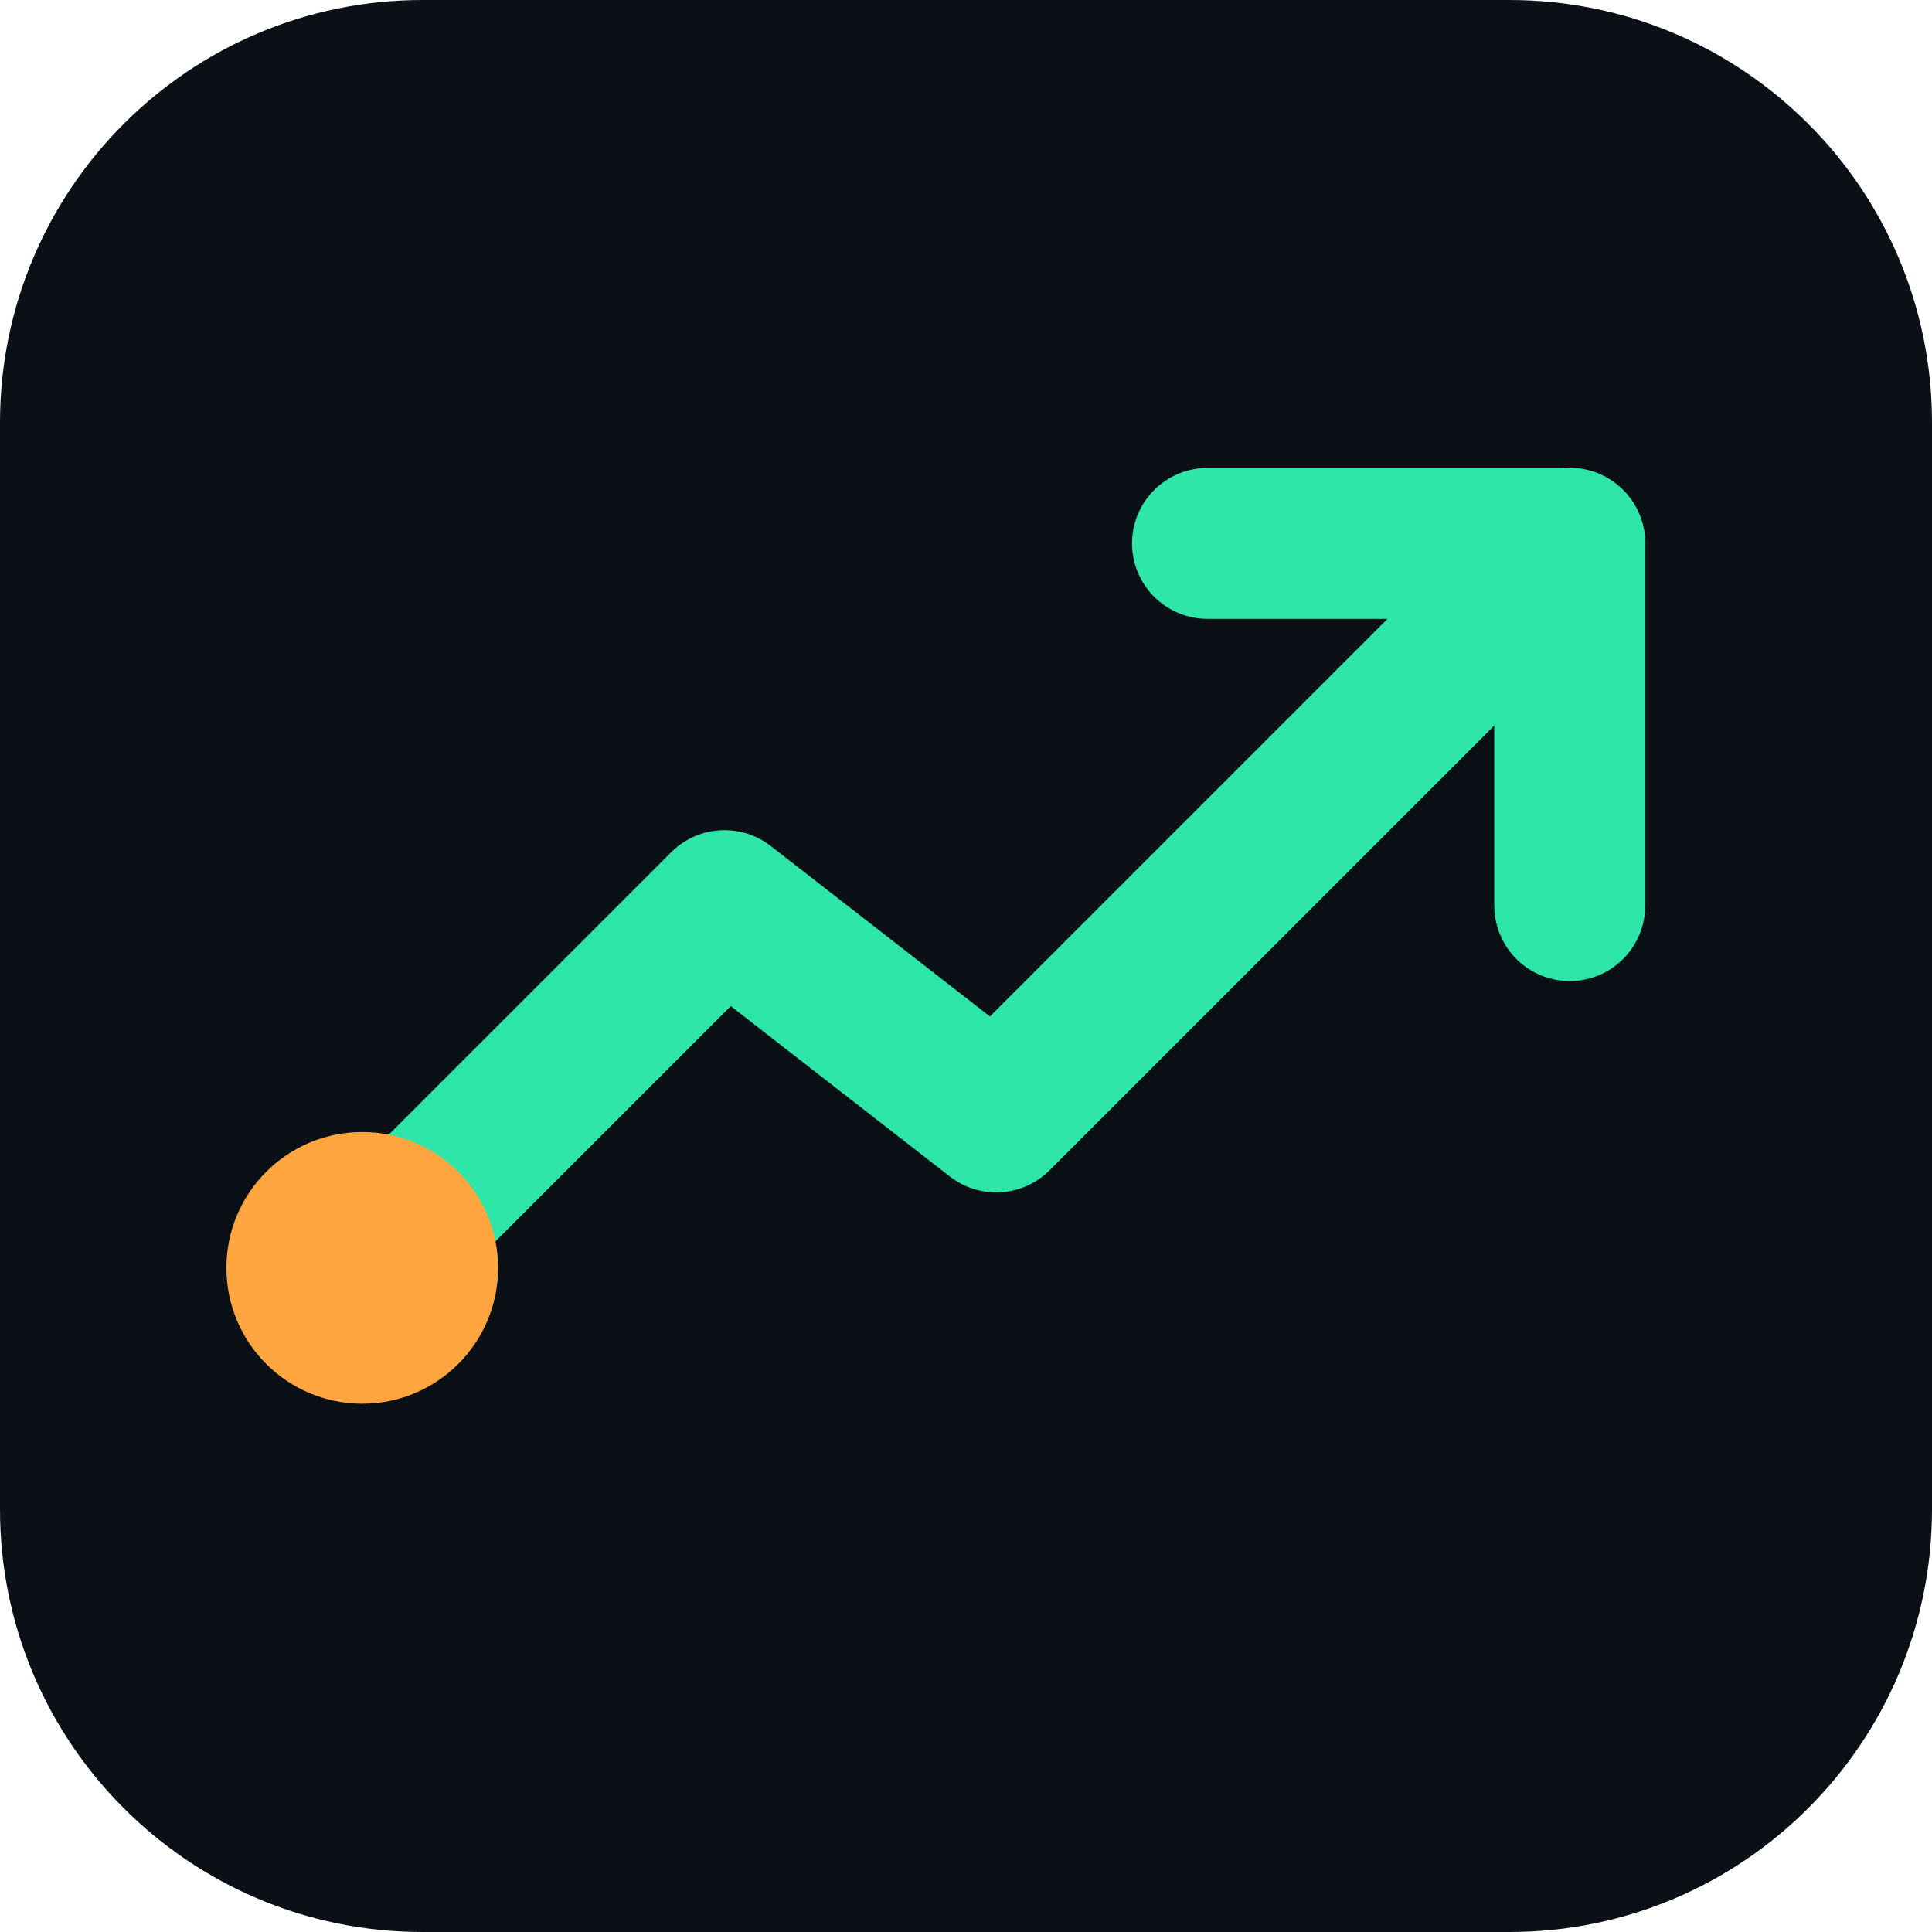
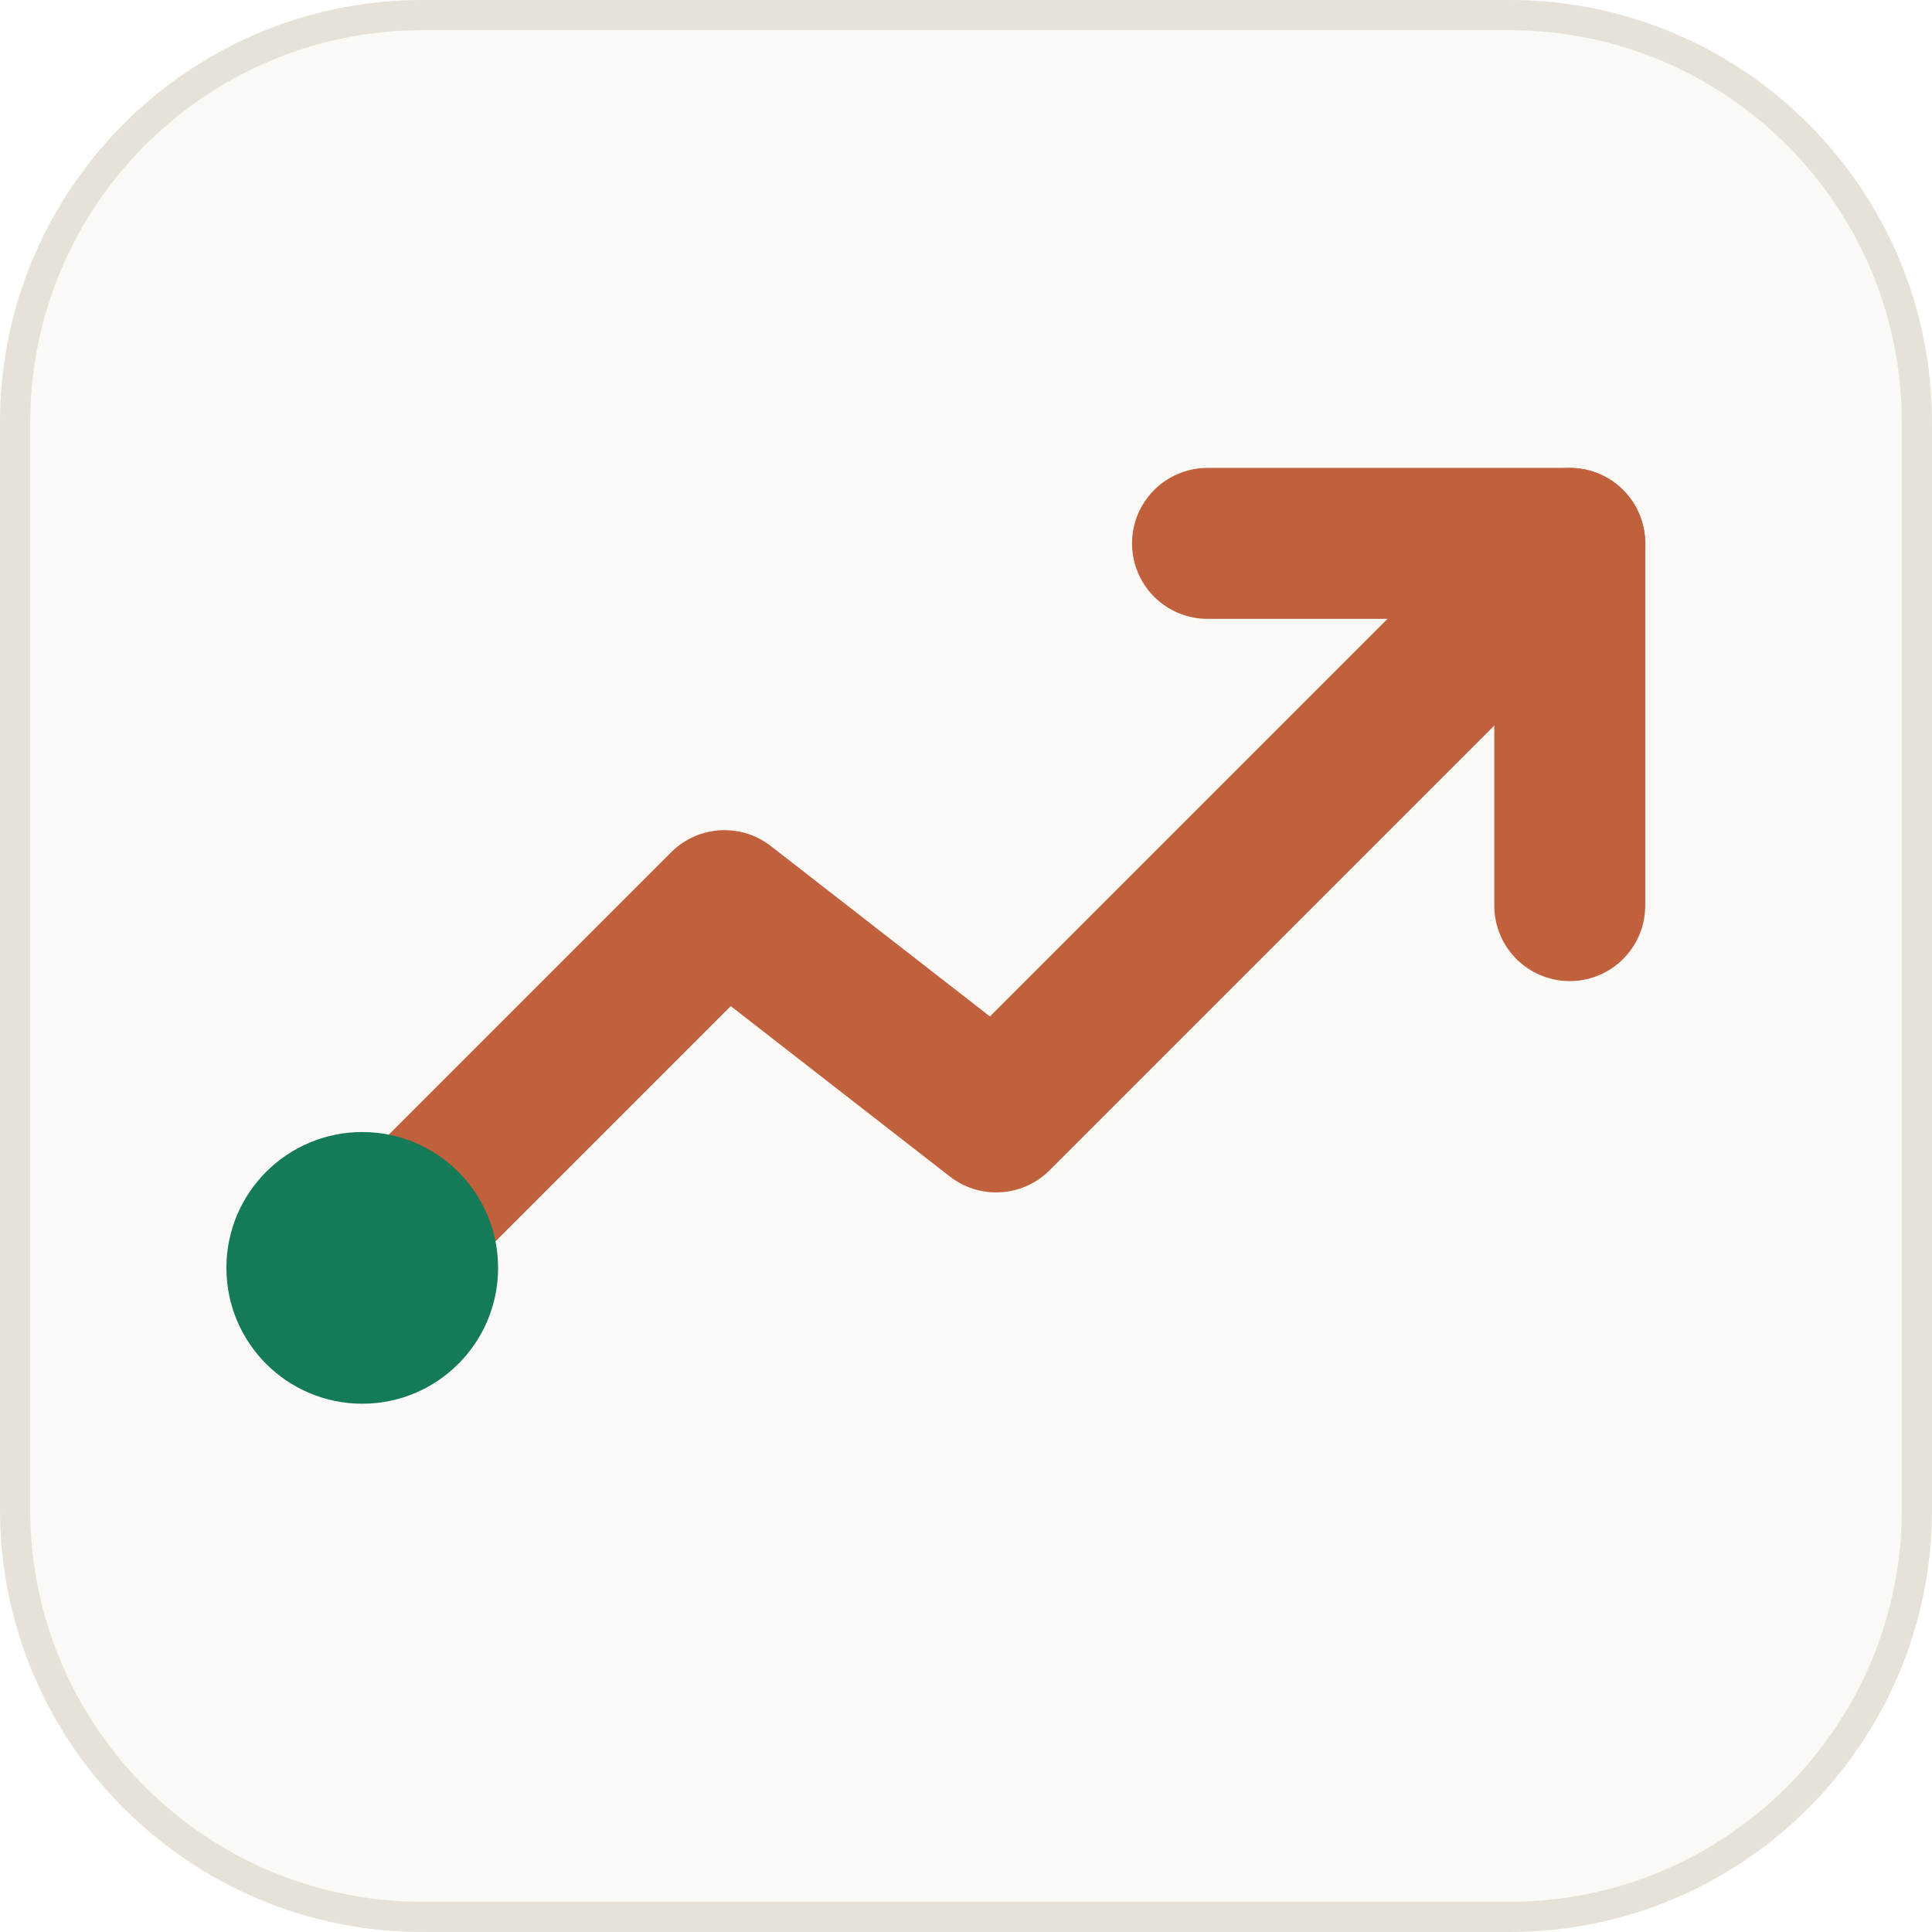
<svg xmlns="http://www.w3.org/2000/svg" viewBox="0 0 64 64" width="64" height="64">
-   <rect width="64" height="64" rx="14" fill="#0b0f16" />
-   <path d="M12 42 L24 30 L33 37 L52 18" fill="none" stroke="#2ee6a8" stroke-width="5" stroke-linecap="round" stroke-linejoin="round" />
-   <path d="M40 18 H52 V30" fill="none" stroke="#2ee6a8" stroke-width="5" stroke-linecap="round" stroke-linejoin="round" />
-   <circle cx="12" cy="42" r="4.5" fill="#ffa640" />
+   <rect width="64" height="64" rx="14" fill="#faf9f6" />
+   <rect x="0.5" y="0.5" width="63" height="63" rx="13.5" fill="none" stroke="#e6e2d7" />
+   <path d="M12 42 L24 30 L33 37 L52 18" fill="none" stroke="#c1603c" stroke-width="5" stroke-linecap="round" stroke-linejoin="round" />
+   <path d="M40 18 H52 V30" fill="none" stroke="#c1603c" stroke-width="5" stroke-linecap="round" stroke-linejoin="round" />
+   <circle cx="12" cy="42" r="4.5" fill="#157a58" />
</svg>
